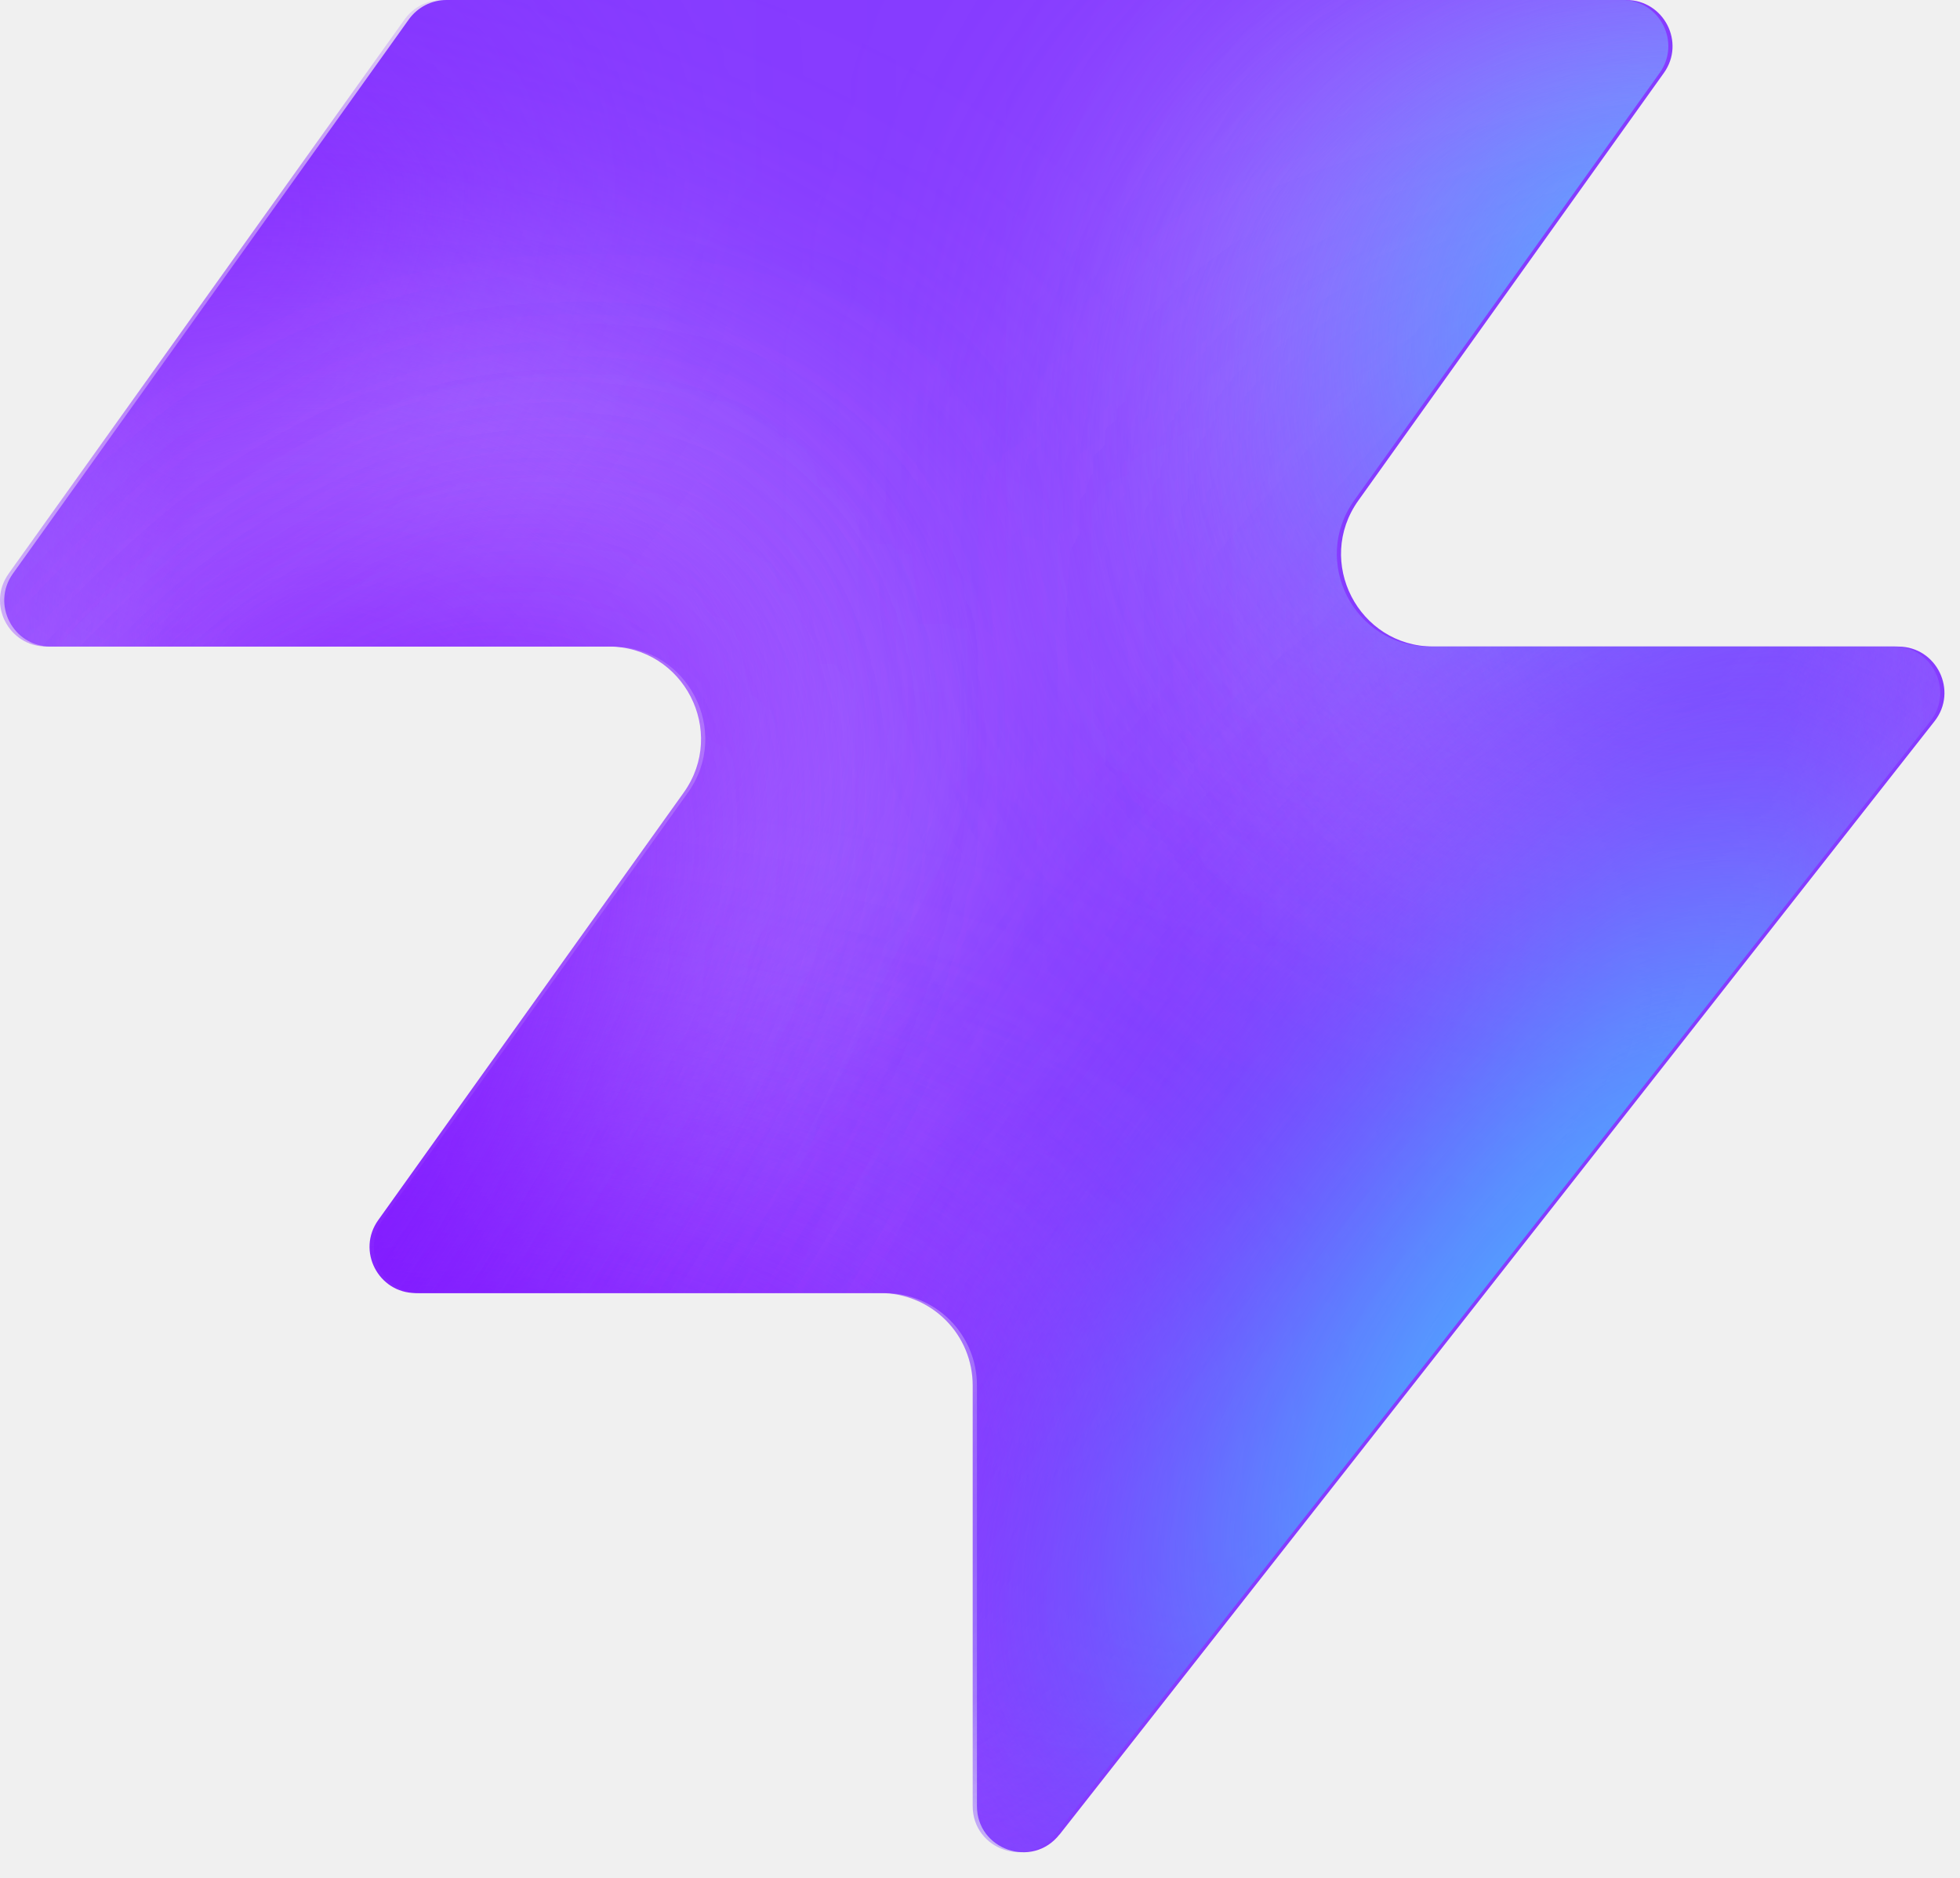
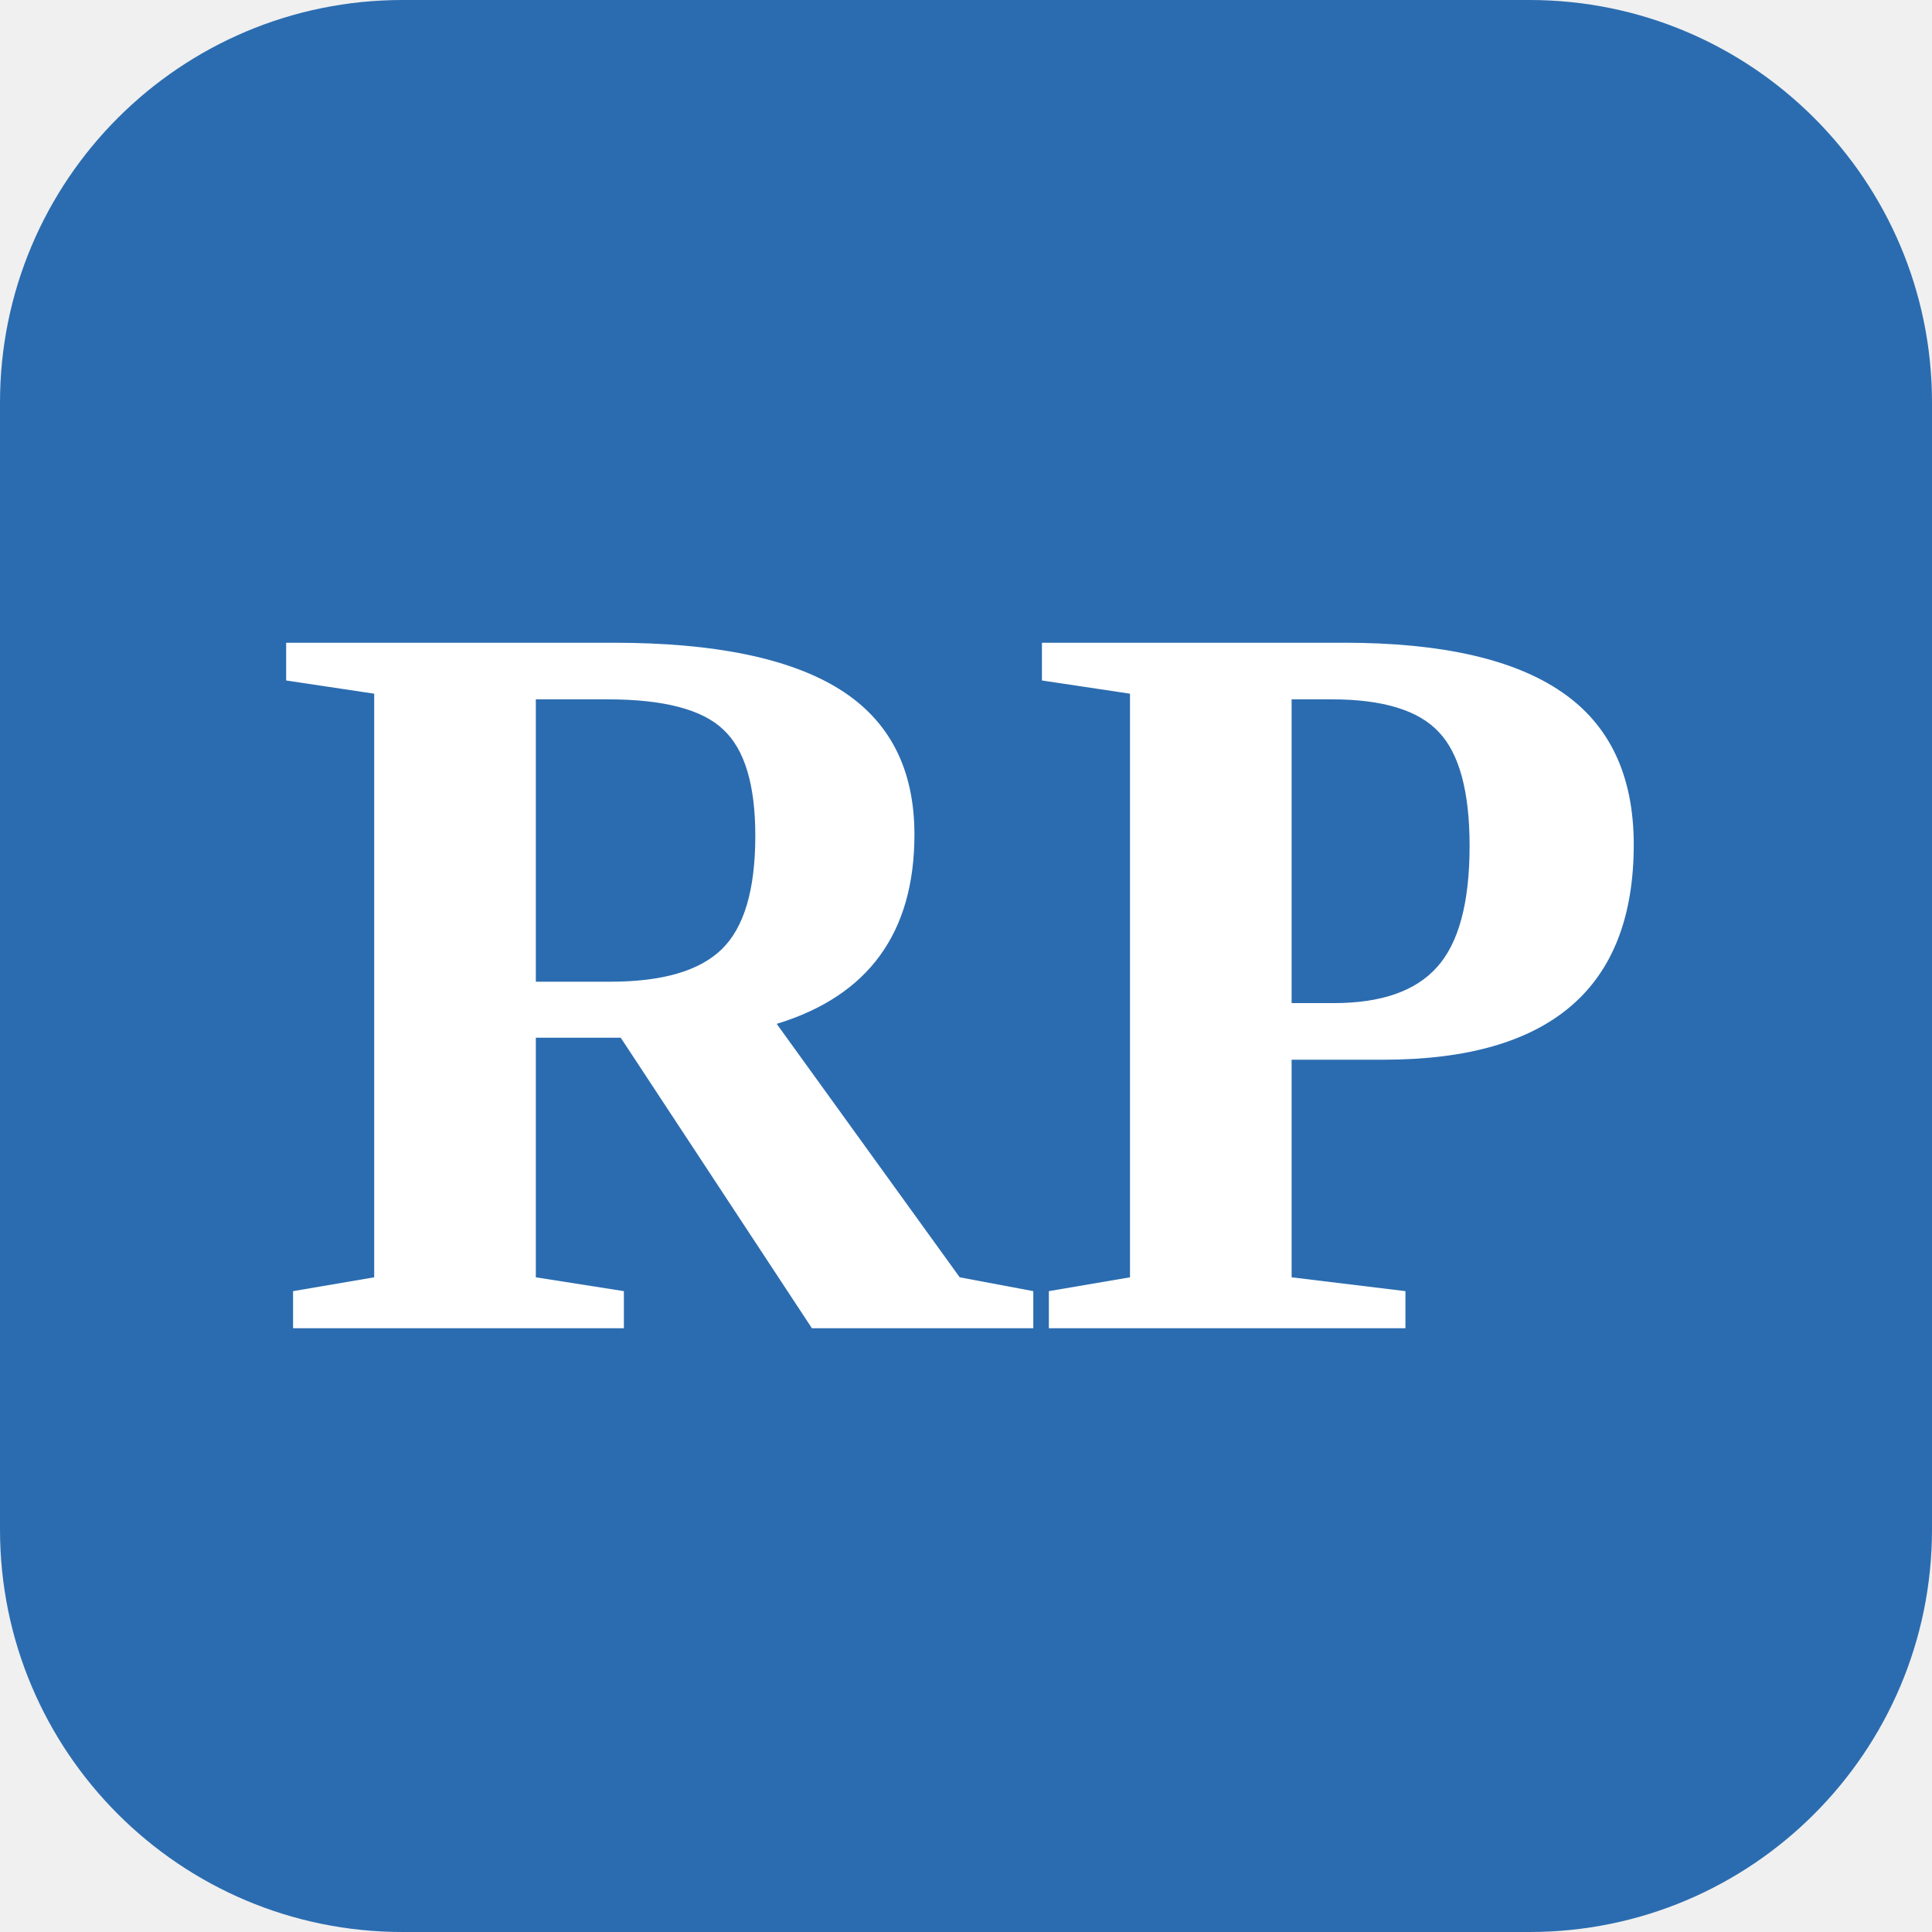
- <svg xmlns="http://www.w3.org/2000/svg" width="48" height="46" fill="none" viewBox="0 0 48 46">
-   <path fill="#863bff" d="M25.946 44.938c-.664.845-2.021.375-2.021-.698V33.937a2.26 2.26 0 0 0-2.262-2.262H10.287c-.92 0-1.456-1.04-.92-1.788l7.48-10.471c1.07-1.497 0-3.578-1.842-3.578H1.237c-.92 0-1.456-1.04-.92-1.788L10.013.474c.214-.297.556-.474.92-.474h28.894c.92 0 1.456 1.04.92 1.788l-7.48 10.471c-1.07 1.498 0 3.579 1.842 3.579h11.377c.943 0 1.473 1.088.89 1.83L25.947 44.94z" style="fill:#863bff;fill:color(display-p3 .525 .23 1);fill-opacity:1" />
-   <mask id="a" width="48" height="46" x="0" y="0" maskUnits="userSpaceOnUse" style="mask-type:alpha">
-     <path fill="#000" d="M25.842 44.938c-.664.844-2.021.375-2.021-.698V33.937a2.26 2.26 0 0 0-2.262-2.262H10.183c-.92 0-1.456-1.04-.92-1.788l7.48-10.471c1.07-1.498 0-3.579-1.842-3.579H1.133c-.92 0-1.456-1.04-.92-1.787L9.91.473c.214-.297.556-.474.92-.474h28.894c.92 0 1.456 1.04.92 1.788l-7.48 10.471c-1.07 1.498 0 3.578 1.842 3.578h11.377c.943 0 1.473 1.088.89 1.832L25.843 44.94z" style="fill:#000;fill-opacity:1" />
-   </mask>
-   <g mask="url(#a)">
-     <g filter="url(#b)">
-       <ellipse cx="5.508" cy="14.704" fill="#ede6ff" rx="5.508" ry="14.704" style="fill:#ede6ff;fill:color(display-p3 .927 .903 1);fill-opacity:1" transform="matrix(.00324 1 1 -.00324 -4.47 31.516)" />
-     </g>
-     <g filter="url(#c)">
-       <ellipse cx="10.399" cy="29.851" fill="#ede6ff" rx="10.399" ry="29.851" style="fill:#ede6ff;fill:color(display-p3 .927 .903 1);fill-opacity:1" transform="matrix(.00324 1 1 -.00324 -39.328 7.883)" />
-     </g>
-     <g filter="url(#d)">
-       <ellipse cx="5.508" cy="30.487" fill="#7e14ff" rx="5.508" ry="30.487" style="fill:#7e14ff;fill:color(display-p3 .492 .077 1);fill-opacity:1" transform="rotate(89.814 -25.913 -14.639)scale(1 -1)" />
-     </g>
-     <g filter="url(#e)">
-       <ellipse cx="5.508" cy="30.599" fill="#7e14ff" rx="5.508" ry="30.599" style="fill:#7e14ff;fill:color(display-p3 .492 .077 1);fill-opacity:1" transform="rotate(89.814 -32.644 -3.334)scale(1 -1)" />
-     </g>
-     <g filter="url(#f)">
-       <ellipse cx="5.508" cy="30.599" fill="#7e14ff" rx="5.508" ry="30.599" style="fill:#7e14ff;fill:color(display-p3 .492 .077 1);fill-opacity:1" transform="matrix(.00324 1 1 -.00324 -34.34 30.47)" />
-     </g>
-     <g filter="url(#g)">
-       <ellipse cx="14.072" cy="22.078" fill="#ede6ff" rx="14.072" ry="22.078" style="fill:#ede6ff;fill:color(display-p3 .927 .903 1);fill-opacity:1" transform="rotate(93.35 24.506 48.493)scale(-1 1)" />
-     </g>
-     <g filter="url(#h)">
-       <ellipse cx="3.47" cy="21.501" fill="#7e14ff" rx="3.47" ry="21.501" style="fill:#7e14ff;fill:color(display-p3 .492 .077 1);fill-opacity:1" transform="rotate(89.009 28.708 47.59)scale(-1 1)" />
-     </g>
-     <g filter="url(#i)">
-       <ellipse cx="3.47" cy="21.501" fill="#7e14ff" rx="3.47" ry="21.501" style="fill:#7e14ff;fill:color(display-p3 .492 .077 1);fill-opacity:1" transform="rotate(89.009 28.708 47.59)scale(-1 1)" />
-     </g>
-     <g filter="url(#j)">
-       <ellipse cx=".387" cy="8.972" fill="#7e14ff" rx="4.407" ry="29.108" style="fill:#7e14ff;fill:color(display-p3 .492 .077 1);fill-opacity:1" transform="rotate(39.51 .387 8.972)" />
-     </g>
-     <g filter="url(#k)">
-       <ellipse cx="47.523" cy="-6.092" fill="#7e14ff" rx="4.407" ry="29.108" style="fill:#7e14ff;fill:color(display-p3 .492 .077 1);fill-opacity:1" transform="rotate(37.892 47.523 -6.092)" />
-     </g>
-     <g filter="url(#l)">
-       <ellipse cx="41.412" cy="6.333" fill="#47bfff" rx="5.971" ry="9.665" style="fill:#47bfff;fill:color(display-p3 .28 .748 1);fill-opacity:1" transform="rotate(37.892 41.412 6.333)" />
-     </g>
-     <g filter="url(#m)">
-       <ellipse cx="-1.879" cy="38.332" fill="#7e14ff" rx="4.407" ry="29.108" style="fill:#7e14ff;fill:color(display-p3 .492 .077 1);fill-opacity:1" transform="rotate(37.892 -1.88 38.332)" />
-     </g>
-     <g filter="url(#n)">
-       <ellipse cx="-1.879" cy="38.332" fill="#7e14ff" rx="4.407" ry="29.108" style="fill:#7e14ff;fill:color(display-p3 .492 .077 1);fill-opacity:1" transform="rotate(37.892 -1.88 38.332)" />
-     </g>
-     <g filter="url(#o)">
-       <ellipse cx="35.651" cy="29.907" fill="#7e14ff" rx="4.407" ry="29.108" style="fill:#7e14ff;fill:color(display-p3 .492 .077 1);fill-opacity:1" transform="rotate(37.892 35.651 29.907)" />
-     </g>
-     <g filter="url(#p)">
-       <ellipse cx="38.418" cy="32.4" fill="#47bfff" rx="5.971" ry="15.297" style="fill:#47bfff;fill:color(display-p3 .28 .748 1);fill-opacity:1" transform="rotate(37.892 38.418 32.4)" />
-     </g>
-   </g>
-   <defs>
-     <filter id="b" width="60.045" height="41.654" x="-19.77" y="16.149" color-interpolation-filters="sRGB" filterUnits="userSpaceOnUse">
-       <feFlood flood-opacity="0" result="BackgroundImageFix" />
-       <feBlend in="SourceGraphic" in2="BackgroundImageFix" result="shape" />
-       <feGaussianBlur result="effect1_foregroundBlur_2002_17158" stdDeviation="7.659" />
-     </filter>
-     <filter id="c" width="90.34" height="51.437" x="-54.613" y="-7.533" color-interpolation-filters="sRGB" filterUnits="userSpaceOnUse">
-       <feFlood flood-opacity="0" result="BackgroundImageFix" />
-       <feBlend in="SourceGraphic" in2="BackgroundImageFix" result="shape" />
-       <feGaussianBlur result="effect1_foregroundBlur_2002_17158" stdDeviation="7.659" />
-     </filter>
-     <filter id="d" width="79.355" height="29.4" x="-49.64" y="2.03" color-interpolation-filters="sRGB" filterUnits="userSpaceOnUse">
-       <feFlood flood-opacity="0" result="BackgroundImageFix" />
-       <feBlend in="SourceGraphic" in2="BackgroundImageFix" result="shape" />
-       <feGaussianBlur result="effect1_foregroundBlur_2002_17158" stdDeviation="4.596" />
-     </filter>
-     <filter id="e" width="79.579" height="29.4" x="-45.045" y="20.029" color-interpolation-filters="sRGB" filterUnits="userSpaceOnUse">
-       <feFlood flood-opacity="0" result="BackgroundImageFix" />
-       <feBlend in="SourceGraphic" in2="BackgroundImageFix" result="shape" />
-       <feGaussianBlur result="effect1_foregroundBlur_2002_17158" stdDeviation="4.596" />
-     </filter>
-     <filter id="f" width="79.579" height="29.4" x="-43.513" y="21.178" color-interpolation-filters="sRGB" filterUnits="userSpaceOnUse">
-       <feFlood flood-opacity="0" result="BackgroundImageFix" />
-       <feBlend in="SourceGraphic" in2="BackgroundImageFix" result="shape" />
-       <feGaussianBlur result="effect1_foregroundBlur_2002_17158" stdDeviation="4.596" />
-     </filter>
-     <filter id="g" width="74.749" height="58.852" x="15.756" y="-17.901" color-interpolation-filters="sRGB" filterUnits="userSpaceOnUse">
-       <feFlood flood-opacity="0" result="BackgroundImageFix" />
-       <feBlend in="SourceGraphic" in2="BackgroundImageFix" result="shape" />
-       <feGaussianBlur result="effect1_foregroundBlur_2002_17158" stdDeviation="7.659" />
-     </filter>
-     <filter id="h" width="61.377" height="25.362" x="23.548" y="2.284" color-interpolation-filters="sRGB" filterUnits="userSpaceOnUse">
-       <feFlood flood-opacity="0" result="BackgroundImageFix" />
-       <feBlend in="SourceGraphic" in2="BackgroundImageFix" result="shape" />
-       <feGaussianBlur result="effect1_foregroundBlur_2002_17158" stdDeviation="4.596" />
-     </filter>
-     <filter id="i" width="61.377" height="25.362" x="23.548" y="2.284" color-interpolation-filters="sRGB" filterUnits="userSpaceOnUse">
-       <feFlood flood-opacity="0" result="BackgroundImageFix" />
-       <feBlend in="SourceGraphic" in2="BackgroundImageFix" result="shape" />
-       <feGaussianBlur result="effect1_foregroundBlur_2002_17158" stdDeviation="4.596" />
-     </filter>
-     <filter id="j" width="56.045" height="63.649" x="-27.636" y="-22.853" color-interpolation-filters="sRGB" filterUnits="userSpaceOnUse">
-       <feFlood flood-opacity="0" result="BackgroundImageFix" />
-       <feBlend in="SourceGraphic" in2="BackgroundImageFix" result="shape" />
-       <feGaussianBlur result="effect1_foregroundBlur_2002_17158" stdDeviation="4.596" />
-     </filter>
-     <filter id="k" width="54.814" height="64.646" x="20.116" y="-38.415" color-interpolation-filters="sRGB" filterUnits="userSpaceOnUse">
-       <feFlood flood-opacity="0" result="BackgroundImageFix" />
-       <feBlend in="SourceGraphic" in2="BackgroundImageFix" result="shape" />
-       <feGaussianBlur result="effect1_foregroundBlur_2002_17158" stdDeviation="4.596" />
-     </filter>
-     <filter id="l" width="33.541" height="35.313" x="24.641" y="-11.323" color-interpolation-filters="sRGB" filterUnits="userSpaceOnUse">
-       <feFlood flood-opacity="0" result="BackgroundImageFix" />
-       <feBlend in="SourceGraphic" in2="BackgroundImageFix" result="shape" />
-       <feGaussianBlur result="effect1_foregroundBlur_2002_17158" stdDeviation="4.596" />
-     </filter>
-     <filter id="m" width="54.814" height="64.646" x="-29.286" y="6.009" color-interpolation-filters="sRGB" filterUnits="userSpaceOnUse">
-       <feFlood flood-opacity="0" result="BackgroundImageFix" />
-       <feBlend in="SourceGraphic" in2="BackgroundImageFix" result="shape" />
-       <feGaussianBlur result="effect1_foregroundBlur_2002_17158" stdDeviation="4.596" />
-     </filter>
-     <filter id="n" width="54.814" height="64.646" x="-29.286" y="6.009" color-interpolation-filters="sRGB" filterUnits="userSpaceOnUse">
-       <feFlood flood-opacity="0" result="BackgroundImageFix" />
-       <feBlend in="SourceGraphic" in2="BackgroundImageFix" result="shape" />
-       <feGaussianBlur result="effect1_foregroundBlur_2002_17158" stdDeviation="4.596" />
-     </filter>
-     <filter id="o" width="54.814" height="64.646" x="8.244" y="-2.416" color-interpolation-filters="sRGB" filterUnits="userSpaceOnUse">
-       <feFlood flood-opacity="0" result="BackgroundImageFix" />
-       <feBlend in="SourceGraphic" in2="BackgroundImageFix" result="shape" />
-       <feGaussianBlur result="effect1_foregroundBlur_2002_17158" stdDeviation="4.596" />
-     </filter>
-     <filter id="p" width="39.409" height="43.623" x="18.713" y="10.588" color-interpolation-filters="sRGB" filterUnits="userSpaceOnUse">
-       <feFlood flood-opacity="0" result="BackgroundImageFix" />
-       <feBlend in="SourceGraphic" in2="BackgroundImageFix" result="shape" />
-       <feGaussianBlur result="effect1_foregroundBlur_2002_17158" stdDeviation="4.596" />
-     </filter>
-   </defs>
+ <svg xmlns="http://www.w3.org/2000/svg" width="48" height="48" viewBox="0 0 48 48" fill="none">
+   <rect width="48" height="48" rx="10" fill="#2b6cb0" />
+   <text x="24" y="33" font-family="Georgia, 'Times New Roman', serif" font-size="26" font-weight="bold" fill="#ffffff" text-anchor="middle">RP</text>
</svg>
